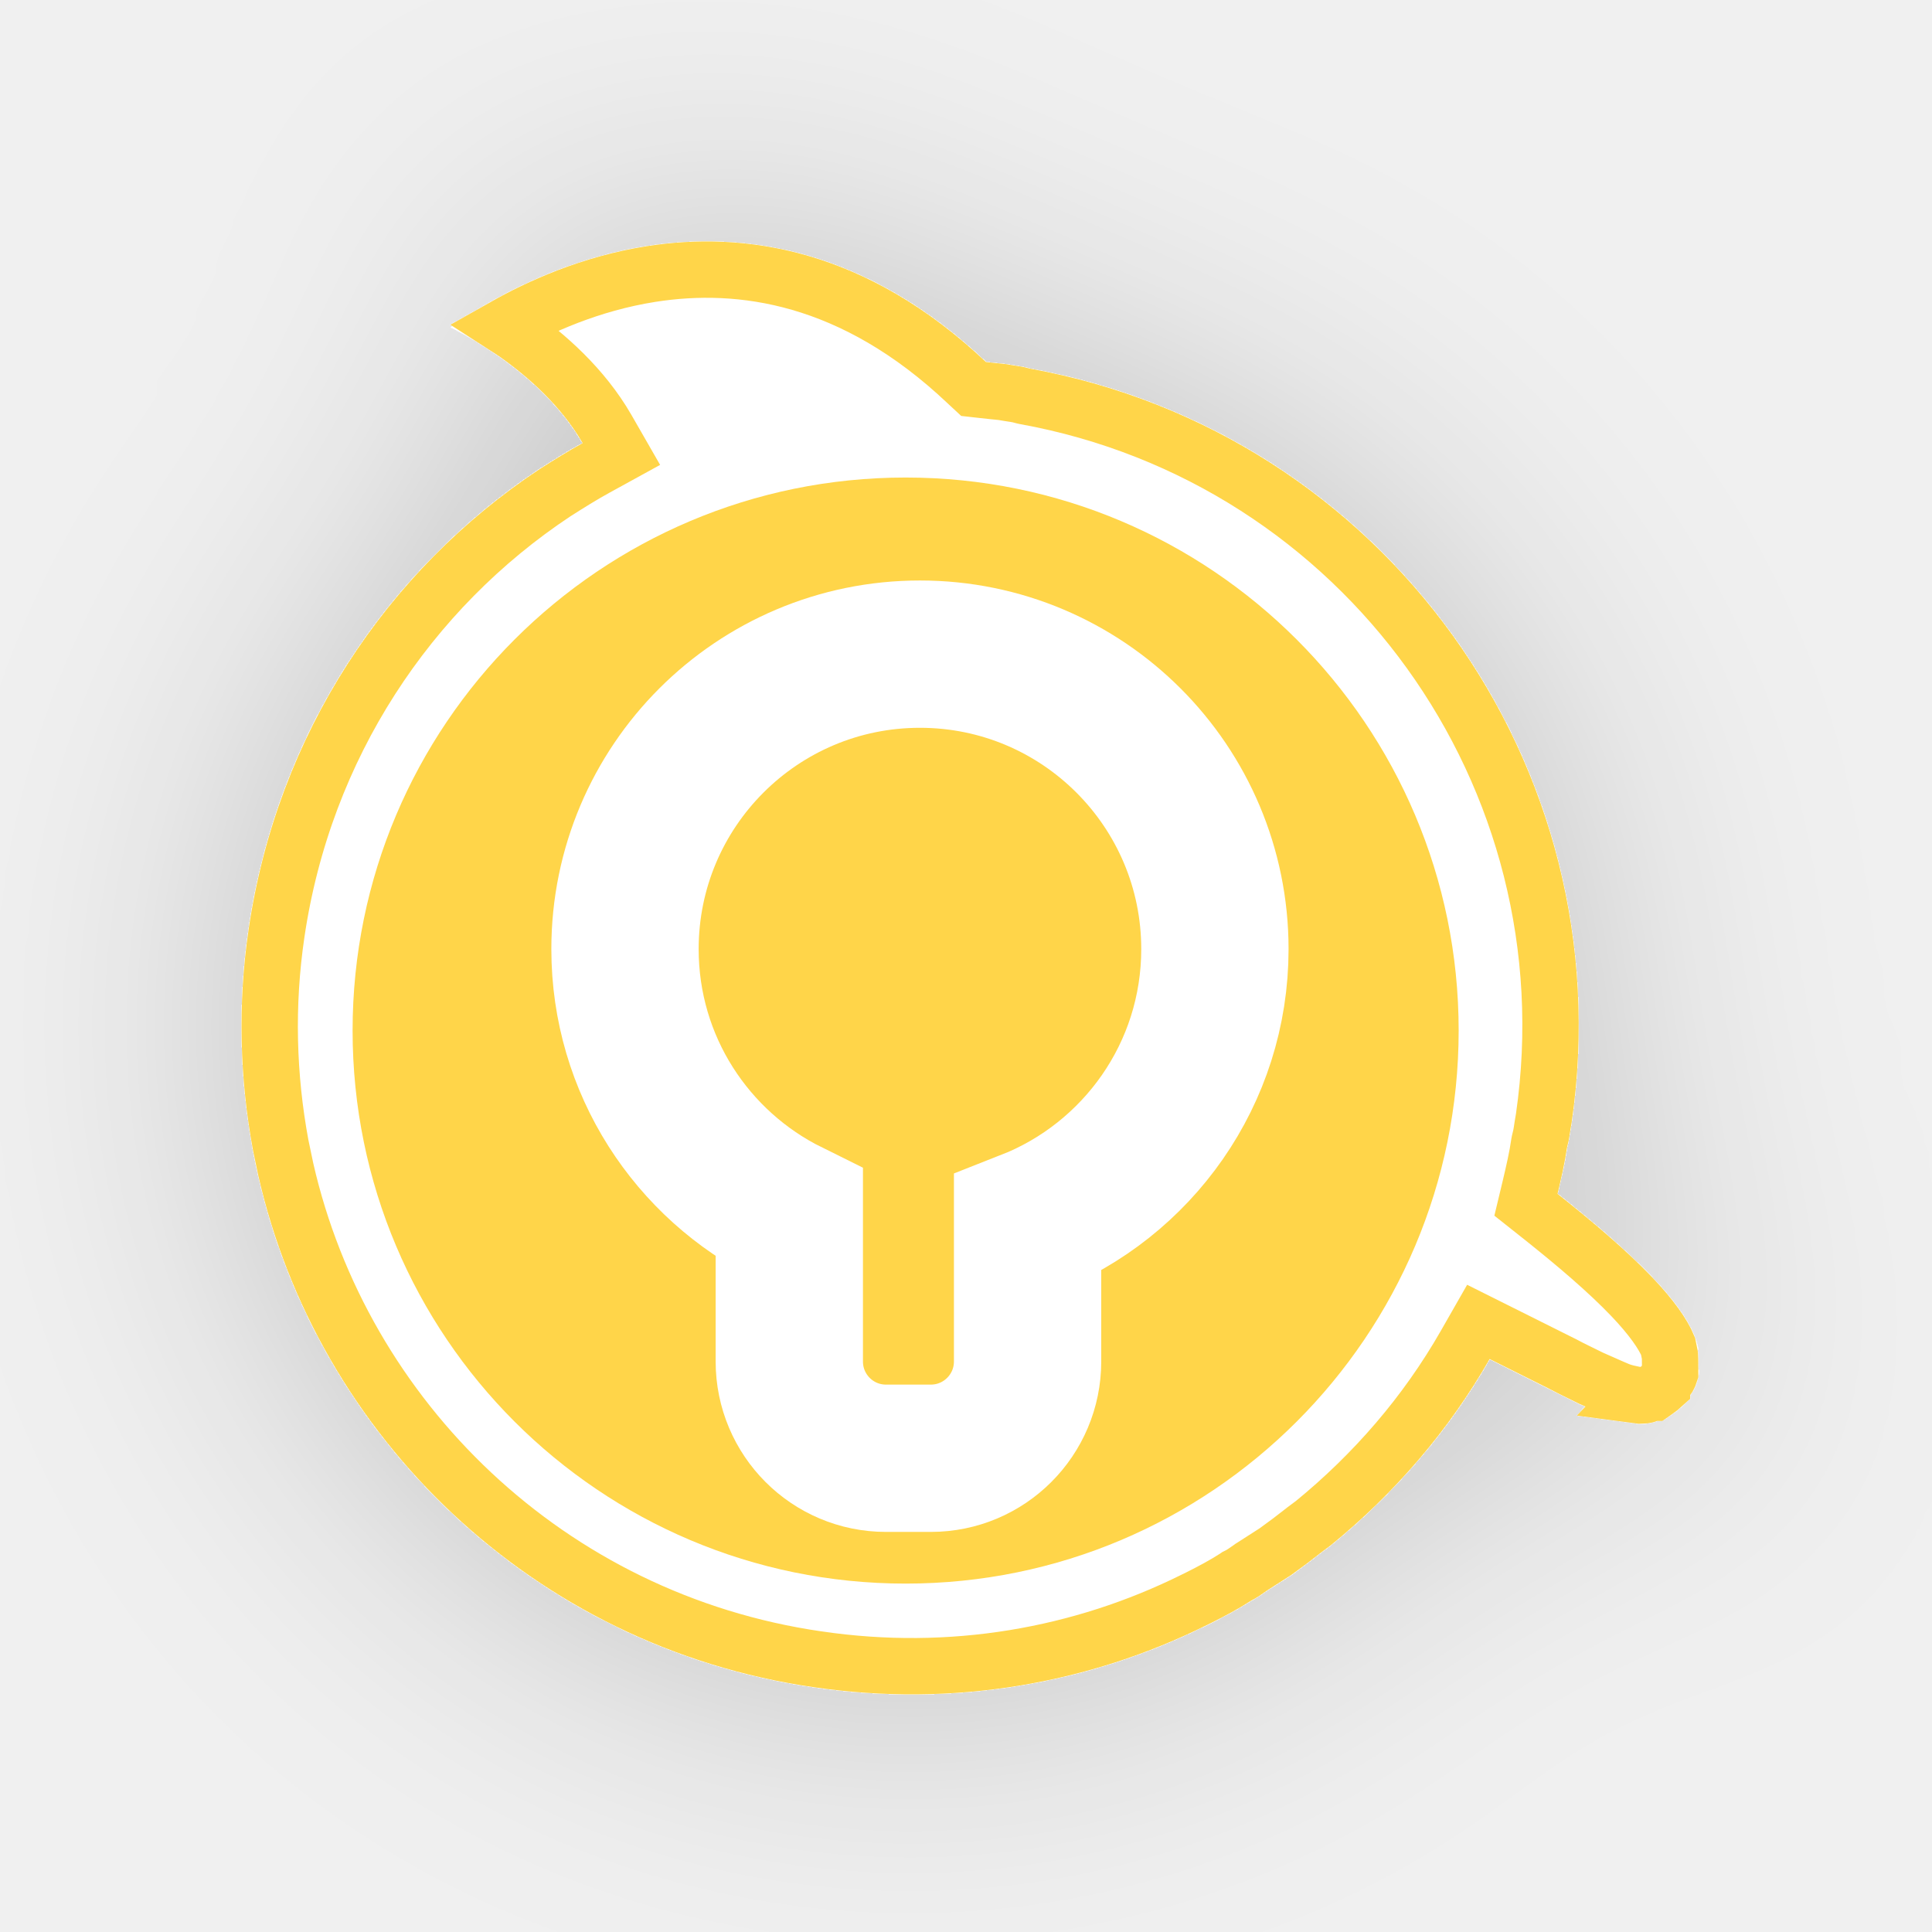
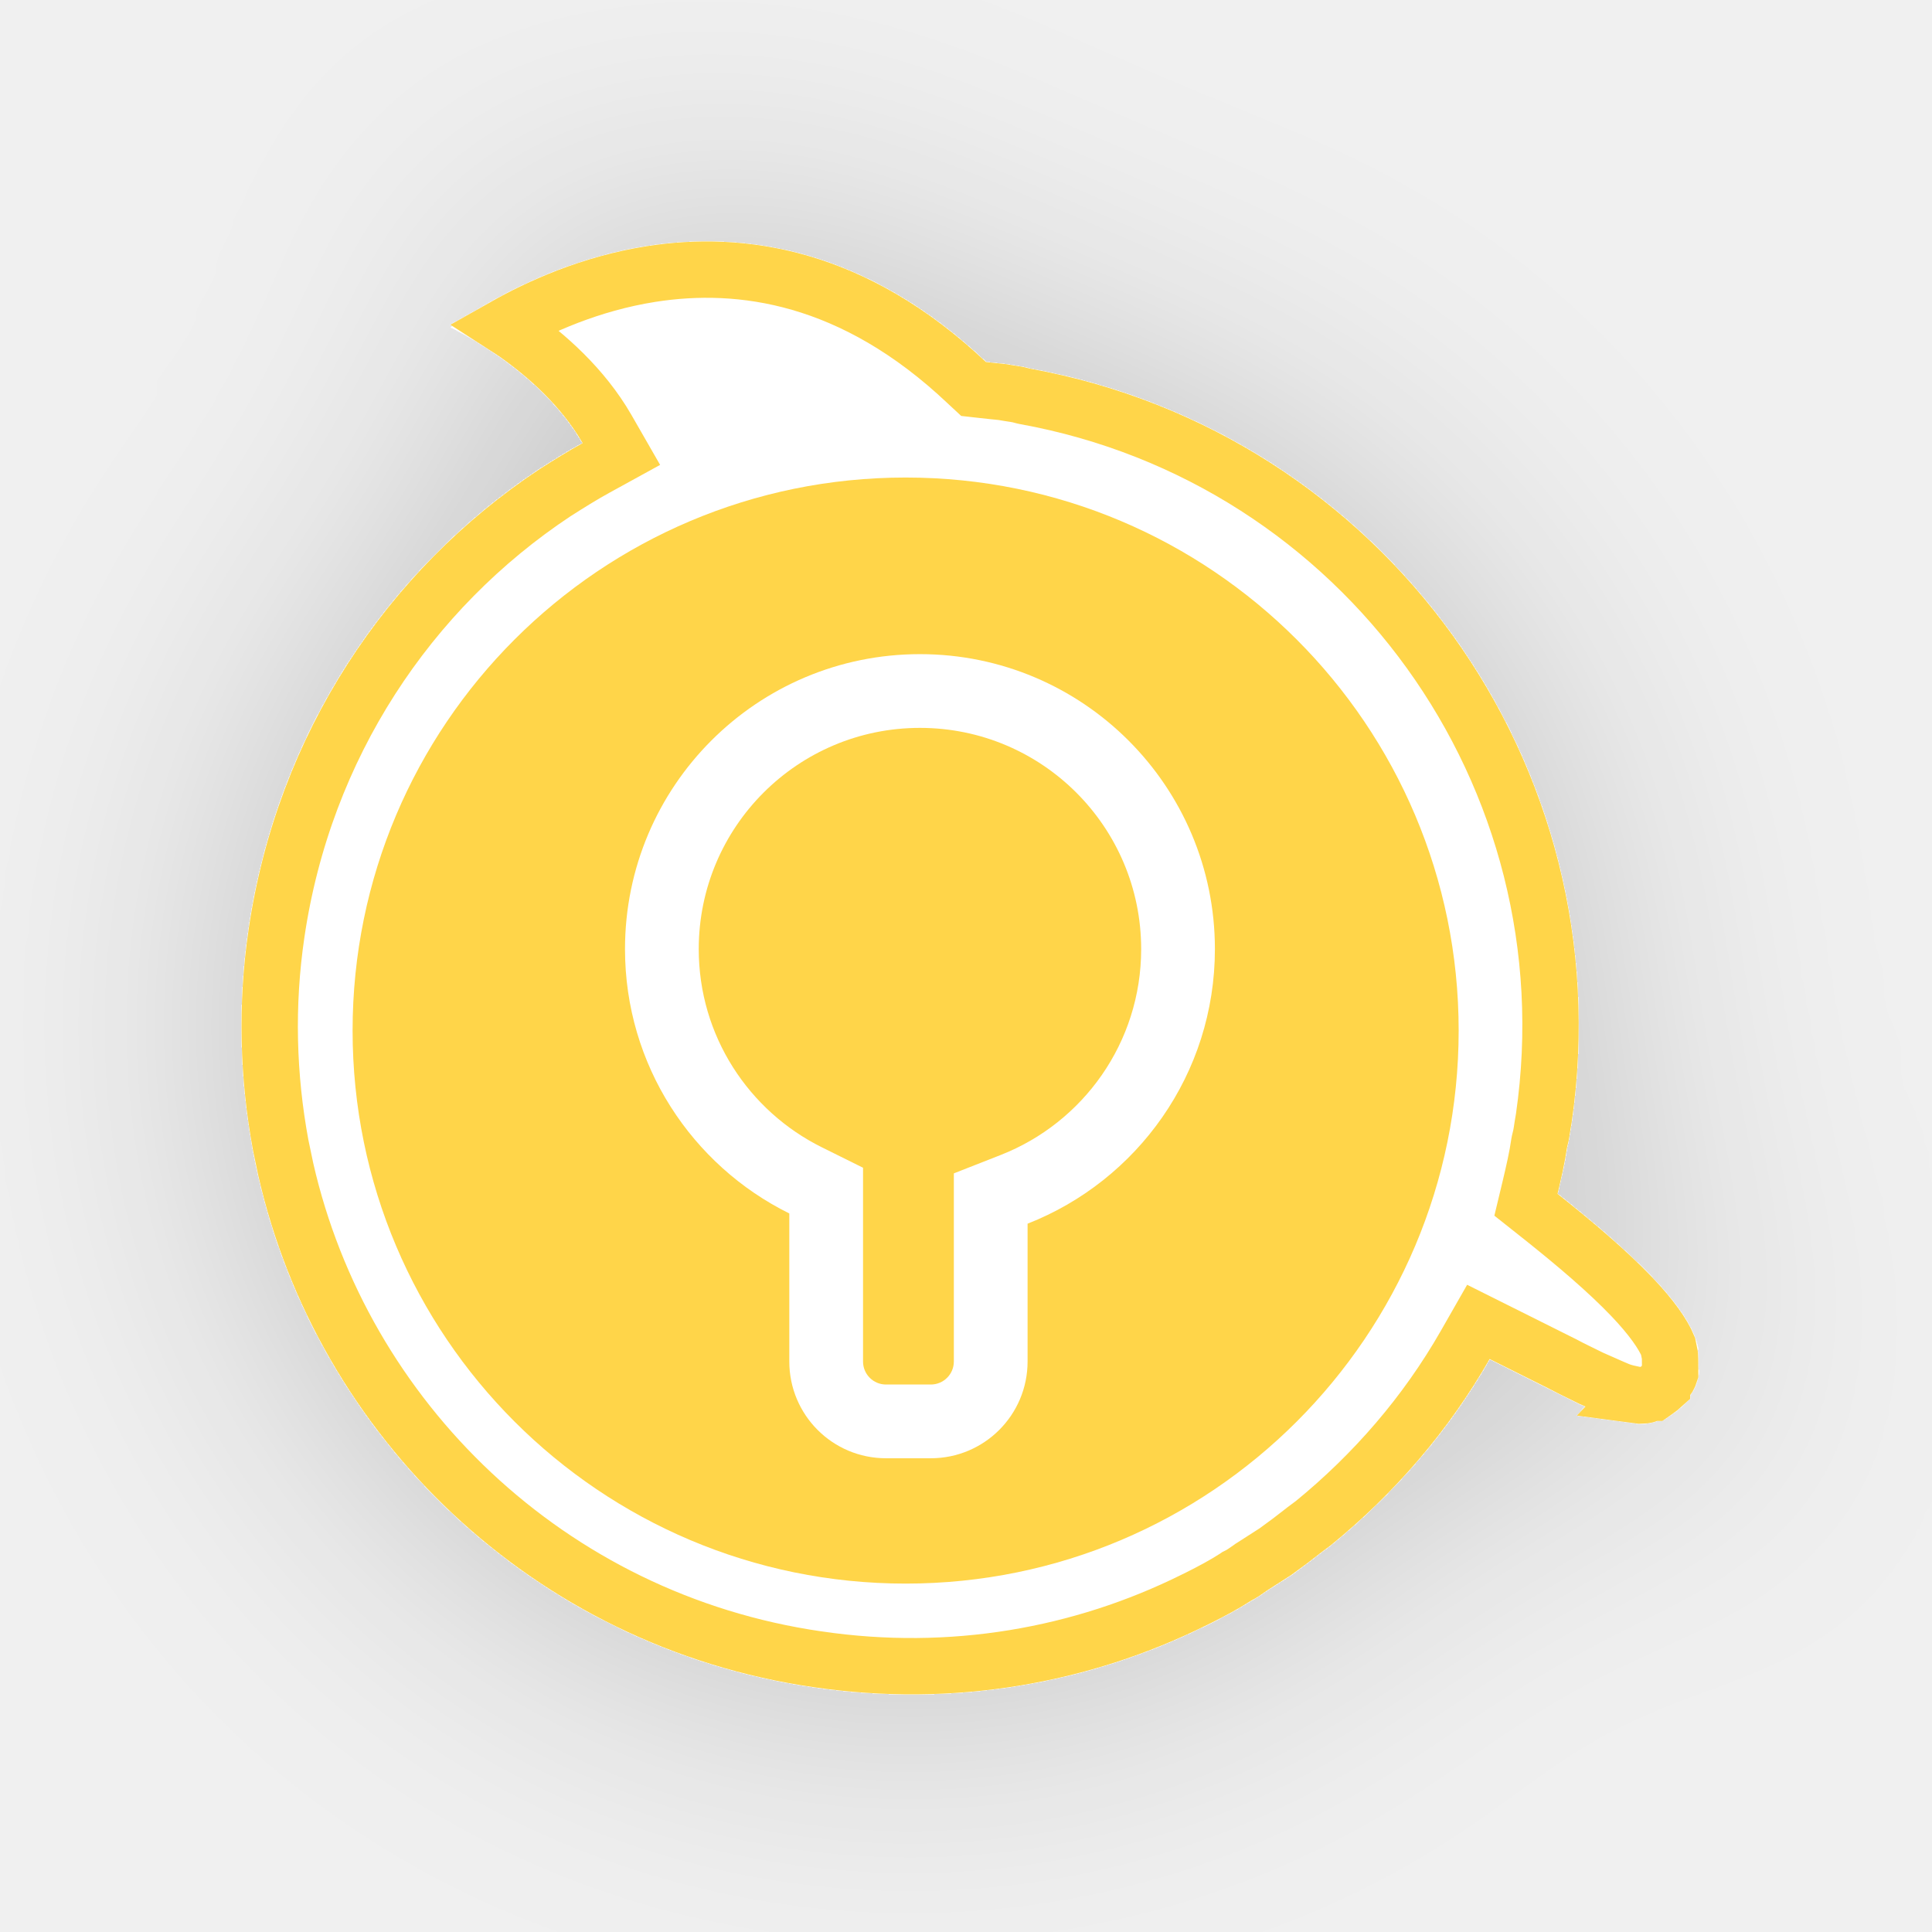
<svg xmlns="http://www.w3.org/2000/svg" width="24" height="24" viewBox="0 0 24 24" fill="none">
-   <g clip-path="url(#clip0)">
-     <g filter="url(#filter0)">
-       <path d="M21.098 16.763C21.006 16.241 20.236 15.536 19.348 14.83C19.394 14.638 19.439 14.445 19.467 14.253C19.494 14.152 19.504 14.052 19.522 13.951C20.172 9.508 17.186 5.376 12.798 4.58C12.707 4.552 12.606 4.543 12.505 4.525C12.422 4.515 12.331 4.506 12.248 4.497C9.262 1.676 6.212 3.627 5.598 4.067C5.598 4.067 6.706 4.58 7.238 5.505C7.054 5.606 6.88 5.715 6.706 5.825C4.81 7.08 3.445 9.114 3.088 11.541C2.951 12.476 2.978 13.401 3.143 14.29C3.775 17.67 6.505 20.436 10.105 20.959C11.845 21.215 13.54 20.913 15.006 20.18C15.015 20.18 15.033 20.171 15.042 20.162C15.207 20.079 15.381 19.988 15.537 19.887C15.61 19.85 15.675 19.804 15.739 19.759C15.839 19.694 15.94 19.63 16.041 19.566C16.169 19.474 16.288 19.383 16.416 19.282C16.453 19.255 16.49 19.227 16.526 19.2C17.314 18.558 17.992 17.78 18.505 16.882C18.743 17.001 18.991 17.129 19.256 17.258C19.375 17.322 19.494 17.377 19.623 17.441C19.751 17.496 19.87 17.551 19.98 17.597C20.072 17.633 20.163 17.652 20.246 17.67C20.291 17.67 20.328 17.688 20.374 17.688C20.447 17.688 20.52 17.679 20.585 17.652C20.603 17.652 20.63 17.652 20.649 17.642C20.685 17.624 20.731 17.597 20.768 17.569C20.841 17.523 20.914 17.459 20.979 17.377C20.979 17.368 20.997 17.349 20.997 17.331C21.024 17.294 21.043 17.258 21.061 17.221C21.088 17.148 21.107 17.075 21.107 17.02C21.107 17.02 21.107 17.02 21.098 17.02C21.098 16.91 21.098 16.818 21.088 16.772L21.098 16.763Z" fill="white" />
-       <path d="M8.088 3.404C9.203 3.229 10.601 3.422 12.008 4.752L12.094 4.832L12.21 4.845C12.252 4.849 12.297 4.855 12.34 4.859C12.377 4.863 12.414 4.866 12.448 4.87C12.588 4.895 12.63 4.895 12.697 4.915L12.716 4.92L12.735 4.924C16.934 5.686 19.793 9.637 19.178 13.888C19.152 14.031 19.152 14.077 19.129 14.161L19.124 14.182L19.12 14.203C19.095 14.377 19.054 14.554 19.008 14.749L18.956 14.966L19.13 15.104C19.571 15.454 19.971 15.795 20.269 16.107C20.518 16.368 20.66 16.575 20.721 16.723L20.745 16.841C20.744 16.833 20.744 16.832 20.745 16.842C20.746 16.851 20.746 16.863 20.746 16.881C20.747 16.918 20.747 16.963 20.747 17.02V17.053C20.744 17.062 20.741 17.071 20.737 17.082C20.725 17.106 20.722 17.115 20.717 17.121L20.646 17.214V17.221C20.624 17.241 20.603 17.259 20.582 17.273L20.569 17.28L20.558 17.289C20.552 17.293 20.544 17.297 20.537 17.302H20.513L20.446 17.33C20.442 17.332 20.424 17.335 20.384 17.336C20.373 17.334 20.35 17.333 20.32 17.329L20.321 17.328C20.229 17.308 20.169 17.295 20.109 17.271C20 17.226 19.907 17.182 19.766 17.121C19.631 17.054 19.532 17.008 19.422 16.949L19.415 16.946L19.408 16.942L18.365 16.421L18.201 16.708C17.713 17.562 17.068 18.306 16.316 18.92C16.28 18.947 16.243 18.974 16.206 19.002L16.2 19.007C16.076 19.105 15.963 19.19 15.844 19.275C15.746 19.338 15.649 19.401 15.551 19.463L15.543 19.468L15.535 19.474C15.468 19.521 15.426 19.551 15.381 19.573L15.363 19.582L15.347 19.593C15.208 19.683 15.048 19.768 14.886 19.849L14.835 19.874C13.435 20.57 11.818 20.857 10.156 20.612H10.155C6.815 20.128 4.257 17.626 3.55 14.527L3.487 14.226C3.329 13.373 3.303 12.487 3.435 11.593C3.777 9.269 5.081 7.323 6.894 6.121C7.069 6.01 7.234 5.906 7.406 5.812L7.719 5.64L7.541 5.33C7.24 4.806 6.784 4.411 6.421 4.153C6.37 4.117 6.319 4.085 6.271 4.054C6.697 3.813 7.332 3.523 8.088 3.404Z" stroke="#FFD549" stroke-width="0.7" stroke-miterlimit="10" />
+   <g id="Nav Icons">
+     <g id="Icon=indicator yellow" clip-path="url(#clip0_6_814)">
+       <g id="Group 189897">
+         <g id="Group 189119">
+           <g id="Vector" filter="url(#filter0_d_6_814)">
+             <path d="M21.098 16.763C21.006 16.241 20.236 15.536 19.348 14.83C19.394 14.638 19.439 14.445 19.467 14.253C19.494 14.152 19.504 14.052 19.522 13.951C20.172 9.508 17.186 5.376 12.798 4.58C12.707 4.552 12.606 4.543 12.505 4.525C12.422 4.515 12.331 4.506 12.248 4.497C9.262 1.676 6.212 3.627 5.598 4.067C5.598 4.067 6.706 4.58 7.238 5.505C7.054 5.606 6.88 5.715 6.706 5.825C4.81 7.08 3.445 9.114 3.088 11.541C2.951 12.476 2.978 13.401 3.143 14.29C3.775 17.67 6.505 20.436 10.105 20.959C11.845 21.215 13.54 20.913 15.006 20.18C15.015 20.18 15.033 20.171 15.042 20.162C15.207 20.079 15.381 19.988 15.537 19.887C15.61 19.85 15.675 19.804 15.739 19.759C15.839 19.694 15.94 19.63 16.041 19.566C16.169 19.474 16.288 19.383 16.416 19.282C16.453 19.255 16.49 19.227 16.526 19.2C17.314 18.558 17.992 17.78 18.505 16.882C18.743 17.001 18.991 17.129 19.256 17.258C19.375 17.322 19.494 17.377 19.623 17.441C19.751 17.496 19.87 17.551 19.98 17.597C20.072 17.633 20.163 17.652 20.246 17.67C20.291 17.67 20.328 17.688 20.374 17.688C20.447 17.688 20.52 17.679 20.585 17.652C20.603 17.652 20.63 17.652 20.649 17.642C20.685 17.624 20.731 17.597 20.768 17.569C20.841 17.523 20.914 17.459 20.979 17.377C20.979 17.368 20.997 17.349 20.997 17.331C21.024 17.294 21.043 17.258 21.061 17.221C21.088 17.148 21.107 17.075 21.107 17.02C21.107 17.02 21.107 17.02 21.098 17.02C21.098 16.91 21.098 16.818 21.088 16.772L21.098 16.763Z" fill="white" />
+             <path d="M8.088 3.404C9.203 3.229 10.601 3.422 12.008 4.752L12.094 4.832L12.21 4.845C12.252 4.849 12.297 4.855 12.34 4.859C12.377 4.863 12.414 4.866 12.448 4.87C12.588 4.895 12.63 4.895 12.697 4.915L12.716 4.92L12.735 4.924C16.934 5.686 19.793 9.637 19.178 13.888C19.152 14.031 19.152 14.077 19.129 14.161L19.124 14.182L19.12 14.203C19.095 14.377 19.054 14.554 19.008 14.749L18.956 14.966L19.13 15.104C19.571 15.454 19.971 15.795 20.269 16.107C20.518 16.368 20.66 16.575 20.721 16.723L20.745 16.841C20.744 16.833 20.744 16.832 20.745 16.842C20.746 16.851 20.746 16.863 20.746 16.881C20.747 16.918 20.747 16.963 20.747 17.02V17.053C20.744 17.062 20.741 17.071 20.737 17.082C20.725 17.106 20.722 17.115 20.717 17.121L20.646 17.214V17.221C20.624 17.241 20.603 17.259 20.582 17.273L20.569 17.28L20.558 17.289C20.552 17.293 20.544 17.297 20.537 17.302H20.513L20.446 17.33C20.442 17.332 20.424 17.335 20.384 17.336C20.373 17.334 20.35 17.333 20.32 17.329L20.321 17.328C20.229 17.308 20.169 17.295 20.109 17.271C20 17.226 19.907 17.182 19.766 17.121C19.631 17.054 19.532 17.008 19.422 16.949L19.415 16.946L19.408 16.942L18.365 16.421L18.201 16.708C17.713 17.562 17.068 18.306 16.316 18.92C16.28 18.947 16.243 18.974 16.206 19.002L16.2 19.007C16.076 19.105 15.963 19.19 15.844 19.275C15.746 19.338 15.649 19.401 15.551 19.463L15.543 19.468L15.535 19.474C15.468 19.521 15.426 19.551 15.381 19.573L15.363 19.582L15.347 19.593C15.208 19.683 15.048 19.768 14.886 19.849L14.835 19.874C13.435 20.57 11.818 20.857 10.156 20.612H10.155C6.815 20.128 4.257 17.626 3.55 14.527L3.487 14.226C3.329 13.373 3.303 12.487 3.435 11.593C3.777 9.269 5.081 7.323 6.894 6.121C7.069 6.01 7.234 5.906 7.406 5.812L7.719 5.64L7.541 5.33C7.24 4.806 6.784 4.411 6.421 4.153C6.37 4.117 6.319 4.085 6.271 4.054C6.697 3.813 7.332 3.523 8.088 3.404Z" stroke="#FFD549" stroke-width="0.7" stroke-miterlimit="10" />
+           </g>
+           <path id="Vector_2" d="M11.249 16.028C11.95 16.028 12.412 16.507 12.412 17.121C12.412 17.765 11.998 18.229 11.249 18.229C10.581 18.229 10.087 17.794 10.087 17.121C10.087 16.492 10.581 16.028 11.249 16.028ZM10.342 9.664V8.152H12.221V9.589C12.221 11.117 12.014 14.126 11.95 14.65H10.597C10.565 14.141 10.342 11.162 10.342 9.664Z" fill="white" />
+           <circle id="Ellipse 536" cx="11.25" cy="12.802" r="6.87" fill="#FFD549" />
+           <g id="Group 188353">
+             <g id="Group 188006">
+               <g id="Group 185548">
+                 <g id="Union">
+                   <mask id="path-6-inside-1_6_814" fill="white">
+                     <path d="M11.428 8.126C13.451 8.126 15.092 9.766 15.092 11.79C15.092 13.342 14.127 14.667 12.765 15.201V16.913C12.765 17.577 12.227 18.115 11.563 18.115H11.006C10.342 18.115 9.805 17.577 9.805 16.913V15.074C8.596 14.476 7.764 13.231 7.764 11.79C7.764 9.766 9.404 8.126 11.428 8.126Z" />
+                   </mask>
+                   <path d="M11.428 8.126C13.451 8.126 15.092 9.766 15.092 11.79C15.092 13.342 14.127 14.667 12.765 15.201V16.913C12.765 17.577 12.227 18.115 11.563 18.115H11.006C10.342 18.115 9.805 17.577 9.805 16.913V15.074C8.596 14.476 7.764 13.231 7.764 11.79C7.764 9.766 9.404 8.126 11.428 8.126Z" fill="#FFD549" />
+                   <path d="M11.428 8.126C13.451 8.126 15.092 9.766 15.092 11.79C15.092 13.342 14.127 14.667 12.765 15.201V16.913C12.765 17.577 12.227 18.115 11.563 18.115H11.006C10.342 18.115 9.805 17.577 9.805 16.913V15.074C8.596 14.476 7.764 13.231 7.764 11.79C7.764 9.766 9.404 8.126 11.428 8.126Z" fill="#FFD549" />
+                   <path d="M11.428 8.126V7.21H11.428L11.428 8.126ZM15.092 11.79H16.008V11.79L15.092 11.79ZM12.765 15.201L12.43 14.348L11.849 14.576V15.201H12.765ZM11.563 18.115V19.031H11.563L11.563 18.115ZM9.805 15.074H10.721V14.506L10.211 14.253L9.805 15.074ZM7.764 11.79L6.848 11.79V11.79H7.764ZM11.428 8.126V9.042C12.945 9.042 14.176 10.272 14.176 11.79L15.092 11.79L16.008 11.79C16.008 9.261 13.957 7.21 11.428 7.21V8.126ZM15.092 11.79H14.176C14.176 12.952 13.454 13.947 12.43 14.348L12.765 15.201L13.099 16.054C14.8 15.387 16.008 13.732 16.008 11.79H15.092ZM12.765 15.201H11.849V16.913H12.765H13.681V15.201H12.765ZM12.765 16.913H11.849C11.849 17.072 11.72 17.199 11.563 17.199L11.563 18.115L11.563 19.031C12.734 19.031 13.681 18.082 13.681 16.913H12.765ZM11.563 18.115V17.199H11.006V18.115V19.031H11.563V18.115ZM11.006 18.115V17.199C10.849 17.199 10.721 17.072 10.721 16.913H9.805H8.889C8.889 18.081 9.835 19.031 11.006 19.031V18.115ZM9.805 16.913H10.721V15.074H9.805H8.889V16.913H9.805ZM9.805 15.074L10.211 14.253C9.302 13.803 8.68 12.868 8.68 11.79H7.764H6.848C6.848 13.593 7.89 15.148 9.398 15.895L9.805 15.074ZM7.764 11.79L8.68 11.79C8.68 10.272 9.91 9.042 11.428 9.042L11.428 8.126L11.428 7.21C8.898 7.21 6.848 9.261 6.848 11.79L7.764 11.79Z" fill="white" mask="url(#path-6-inside-1_6_814)" />
+                 </g>
+               </g>
+             </g>
+           </g>
+         </g>
+       </g>
    </g>
-     <path d="M11.249 16.028C11.95 16.028 12.412 16.507 12.412 17.121C12.412 17.765 11.998 18.229 11.249 18.229C10.581 18.229 10.087 17.794 10.087 17.121C10.087 16.492 10.581 16.028 11.249 16.028ZM10.342 9.664V8.152H12.221V9.589C12.221 11.117 12.014 14.126 11.95 14.65H10.597C10.565 14.141 10.342 11.162 10.342 9.664Z" fill="white" />
-     <circle cx="11.25" cy="12.802" r="6.87" fill="#FFD549" />
-     <path d="M11.428 8.126C13.451 8.126 15.092 9.766 15.092 11.79C15.092 13.342 14.127 14.667 12.765 15.201V16.913C12.765 17.577 12.227 18.115 11.563 18.115H11.006C10.342 18.115 9.805 17.577 9.805 16.913V15.074C8.596 14.476 7.764 13.231 7.764 11.79C7.764 9.766 9.404 8.126 11.428 8.126Z" fill="#FFD549" stroke="white" stroke-width="1.83" />
  </g>
  <defs>
-     <filter id="filter0" x="-0.664" y="-0.664" width="25.435" height="25.377" filterUnits="userSpaceOnUse" color-interpolation-filters="sRGB">
+     <filter id="filter0_d_6_814" x="-0.664" y="-0.664" width="25.435" height="25.377" filterUnits="userSpaceOnUse" color-interpolation-filters="sRGB">
      <feFlood flood-opacity="0" result="BackgroundImageFix" />
      <feColorMatrix in="SourceAlpha" type="matrix" values="0 0 0 0 0 0 0 0 0 0 0 0 0 0 0 0 0 0 127 0" result="hardAlpha" />
      <feOffset />
      <feGaussianBlur stdDeviation="1.832" />
      <feComposite in2="hardAlpha" operator="out" />
      <feColorMatrix type="matrix" values="0 0 0 0 0 0 0 0 0 0 0 0 0 0 0 0 0 0 0.2 0" />
-       <feBlend mode="normal" in2="BackgroundImageFix" result="effect1_dropShadow" />
-       <feBlend mode="normal" in="SourceGraphic" in2="effect1_dropShadow" result="shape" />
+       <feBlend mode="normal" in2="BackgroundImageFix" result="effect1_dropShadow_6_814" />
+       <feBlend mode="normal" in="SourceGraphic" in2="effect1_dropShadow_6_814" result="shape" />
    </filter>
-     <clipPath id="clip0">
+     <clipPath id="clip0_6_814">
      <rect width="24" height="24" fill="white" />
    </clipPath>
  </defs>
</svg>
